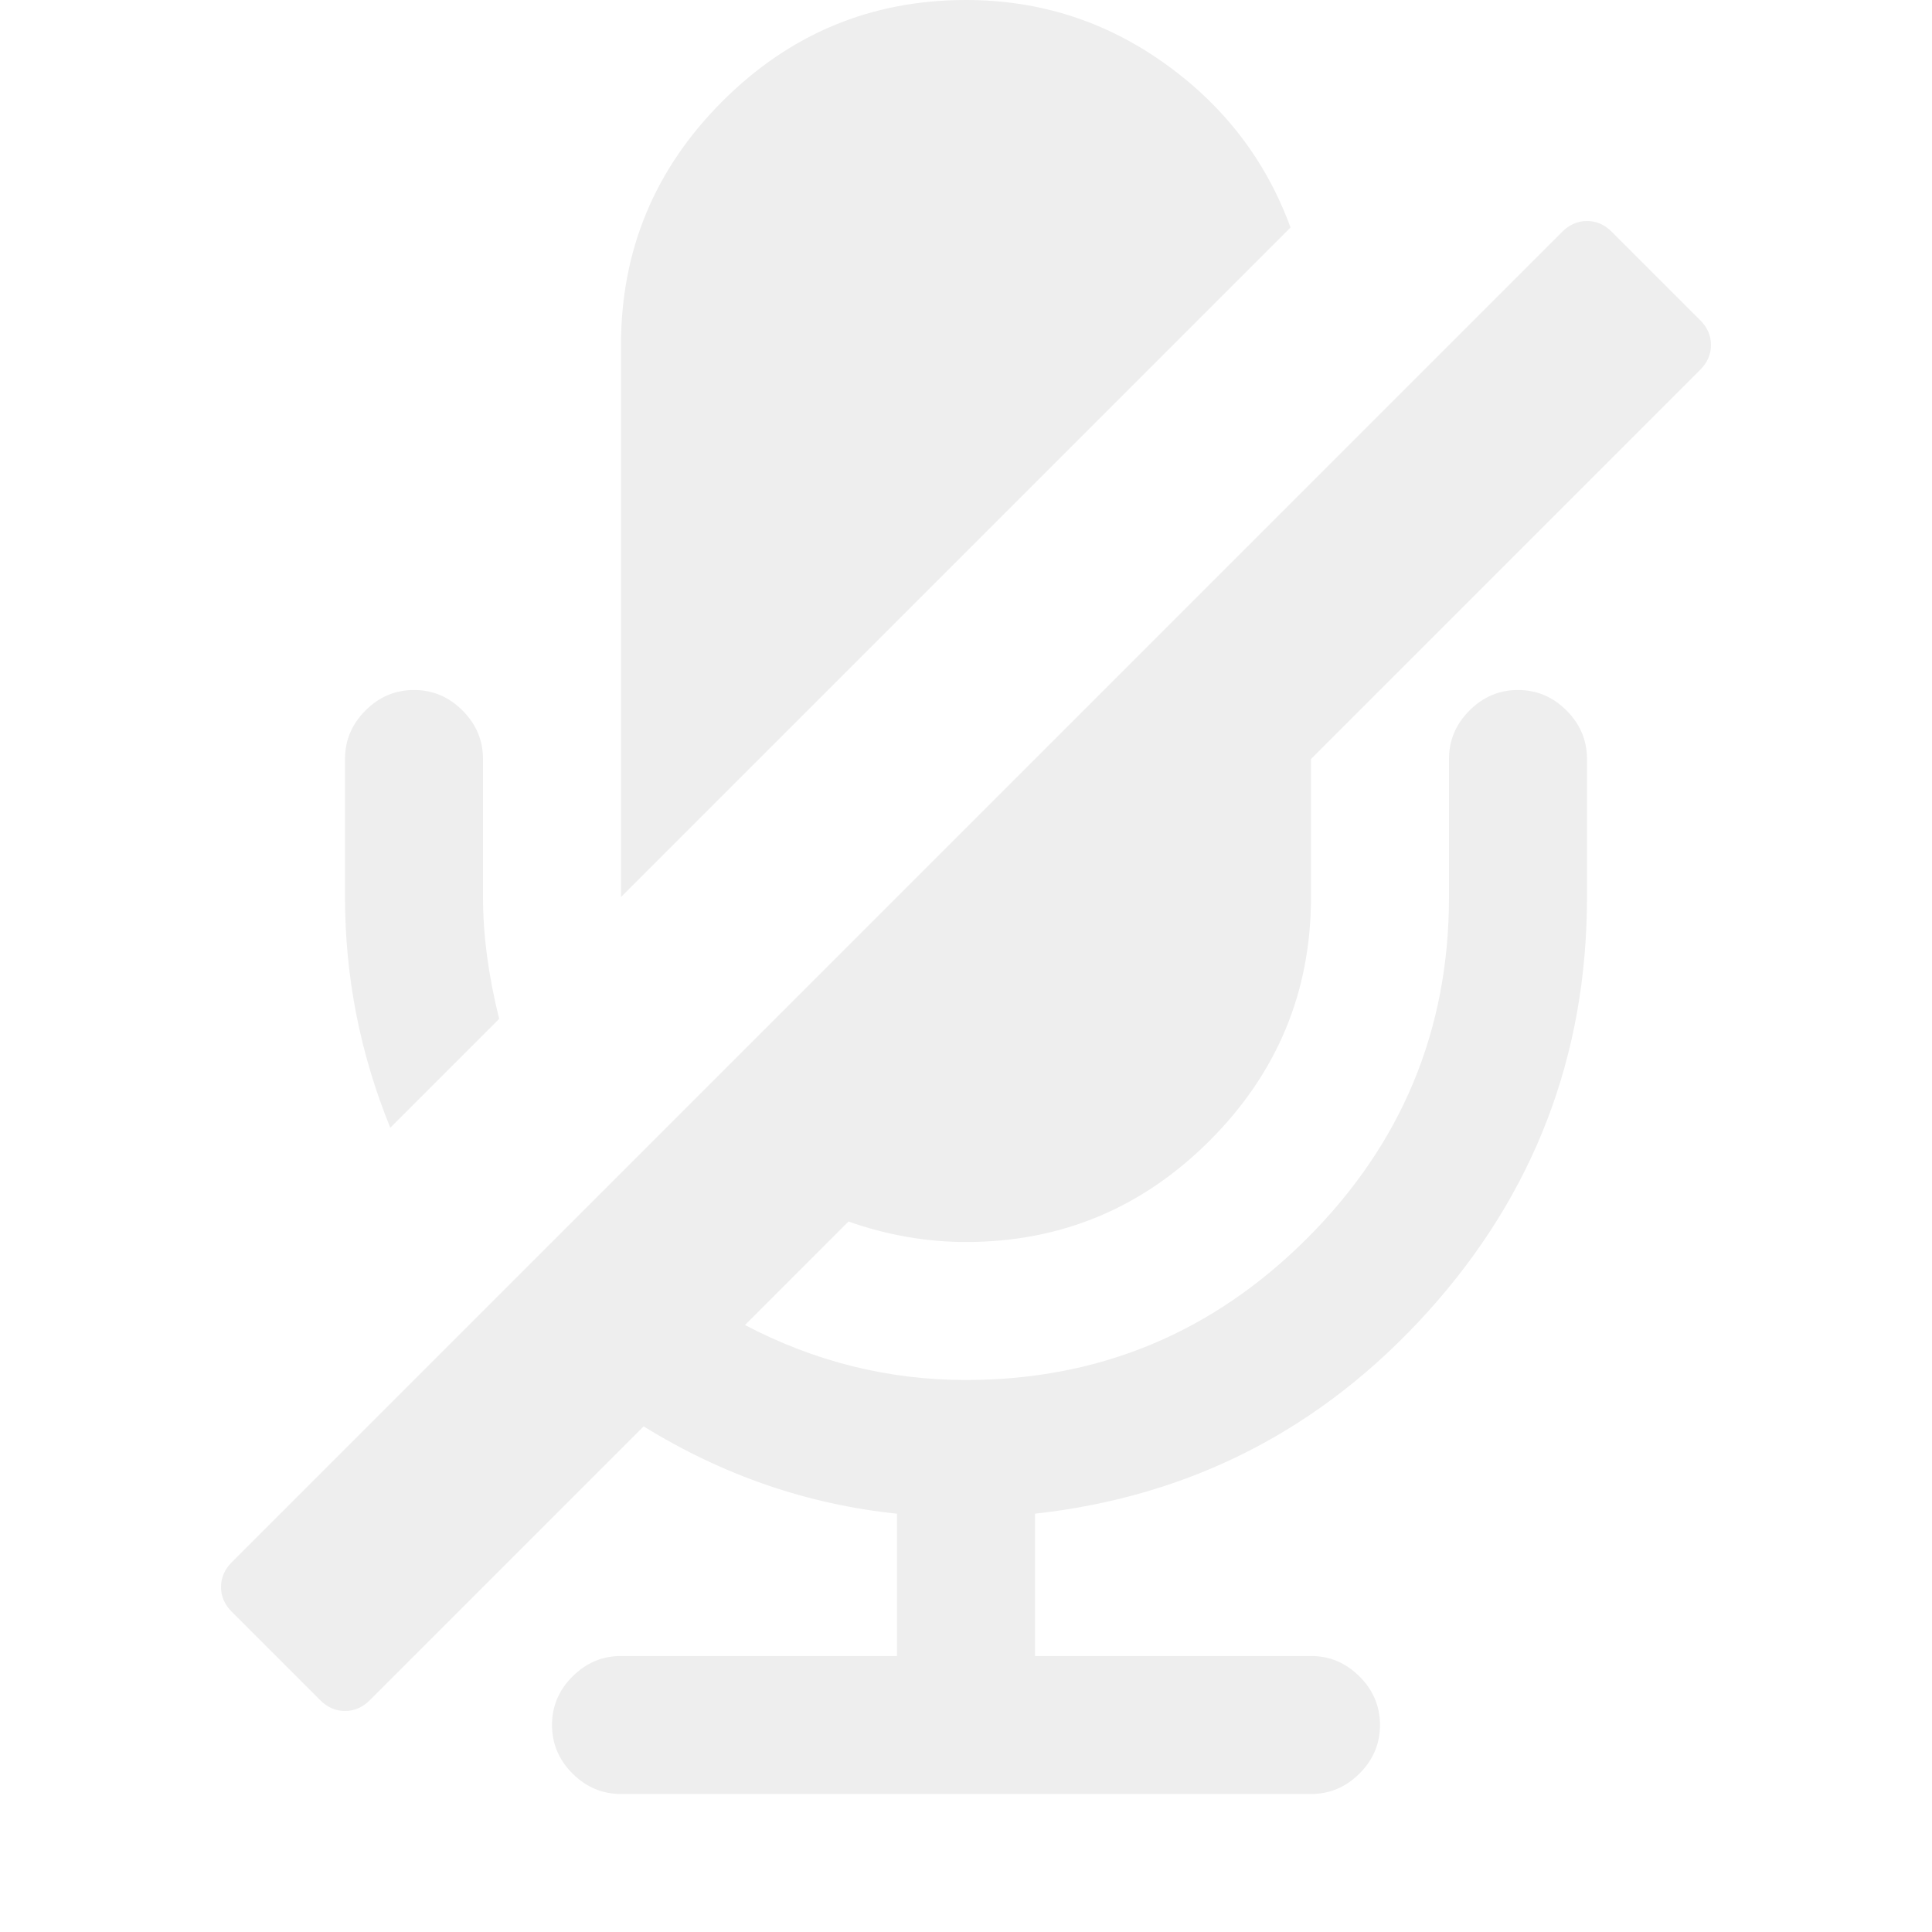
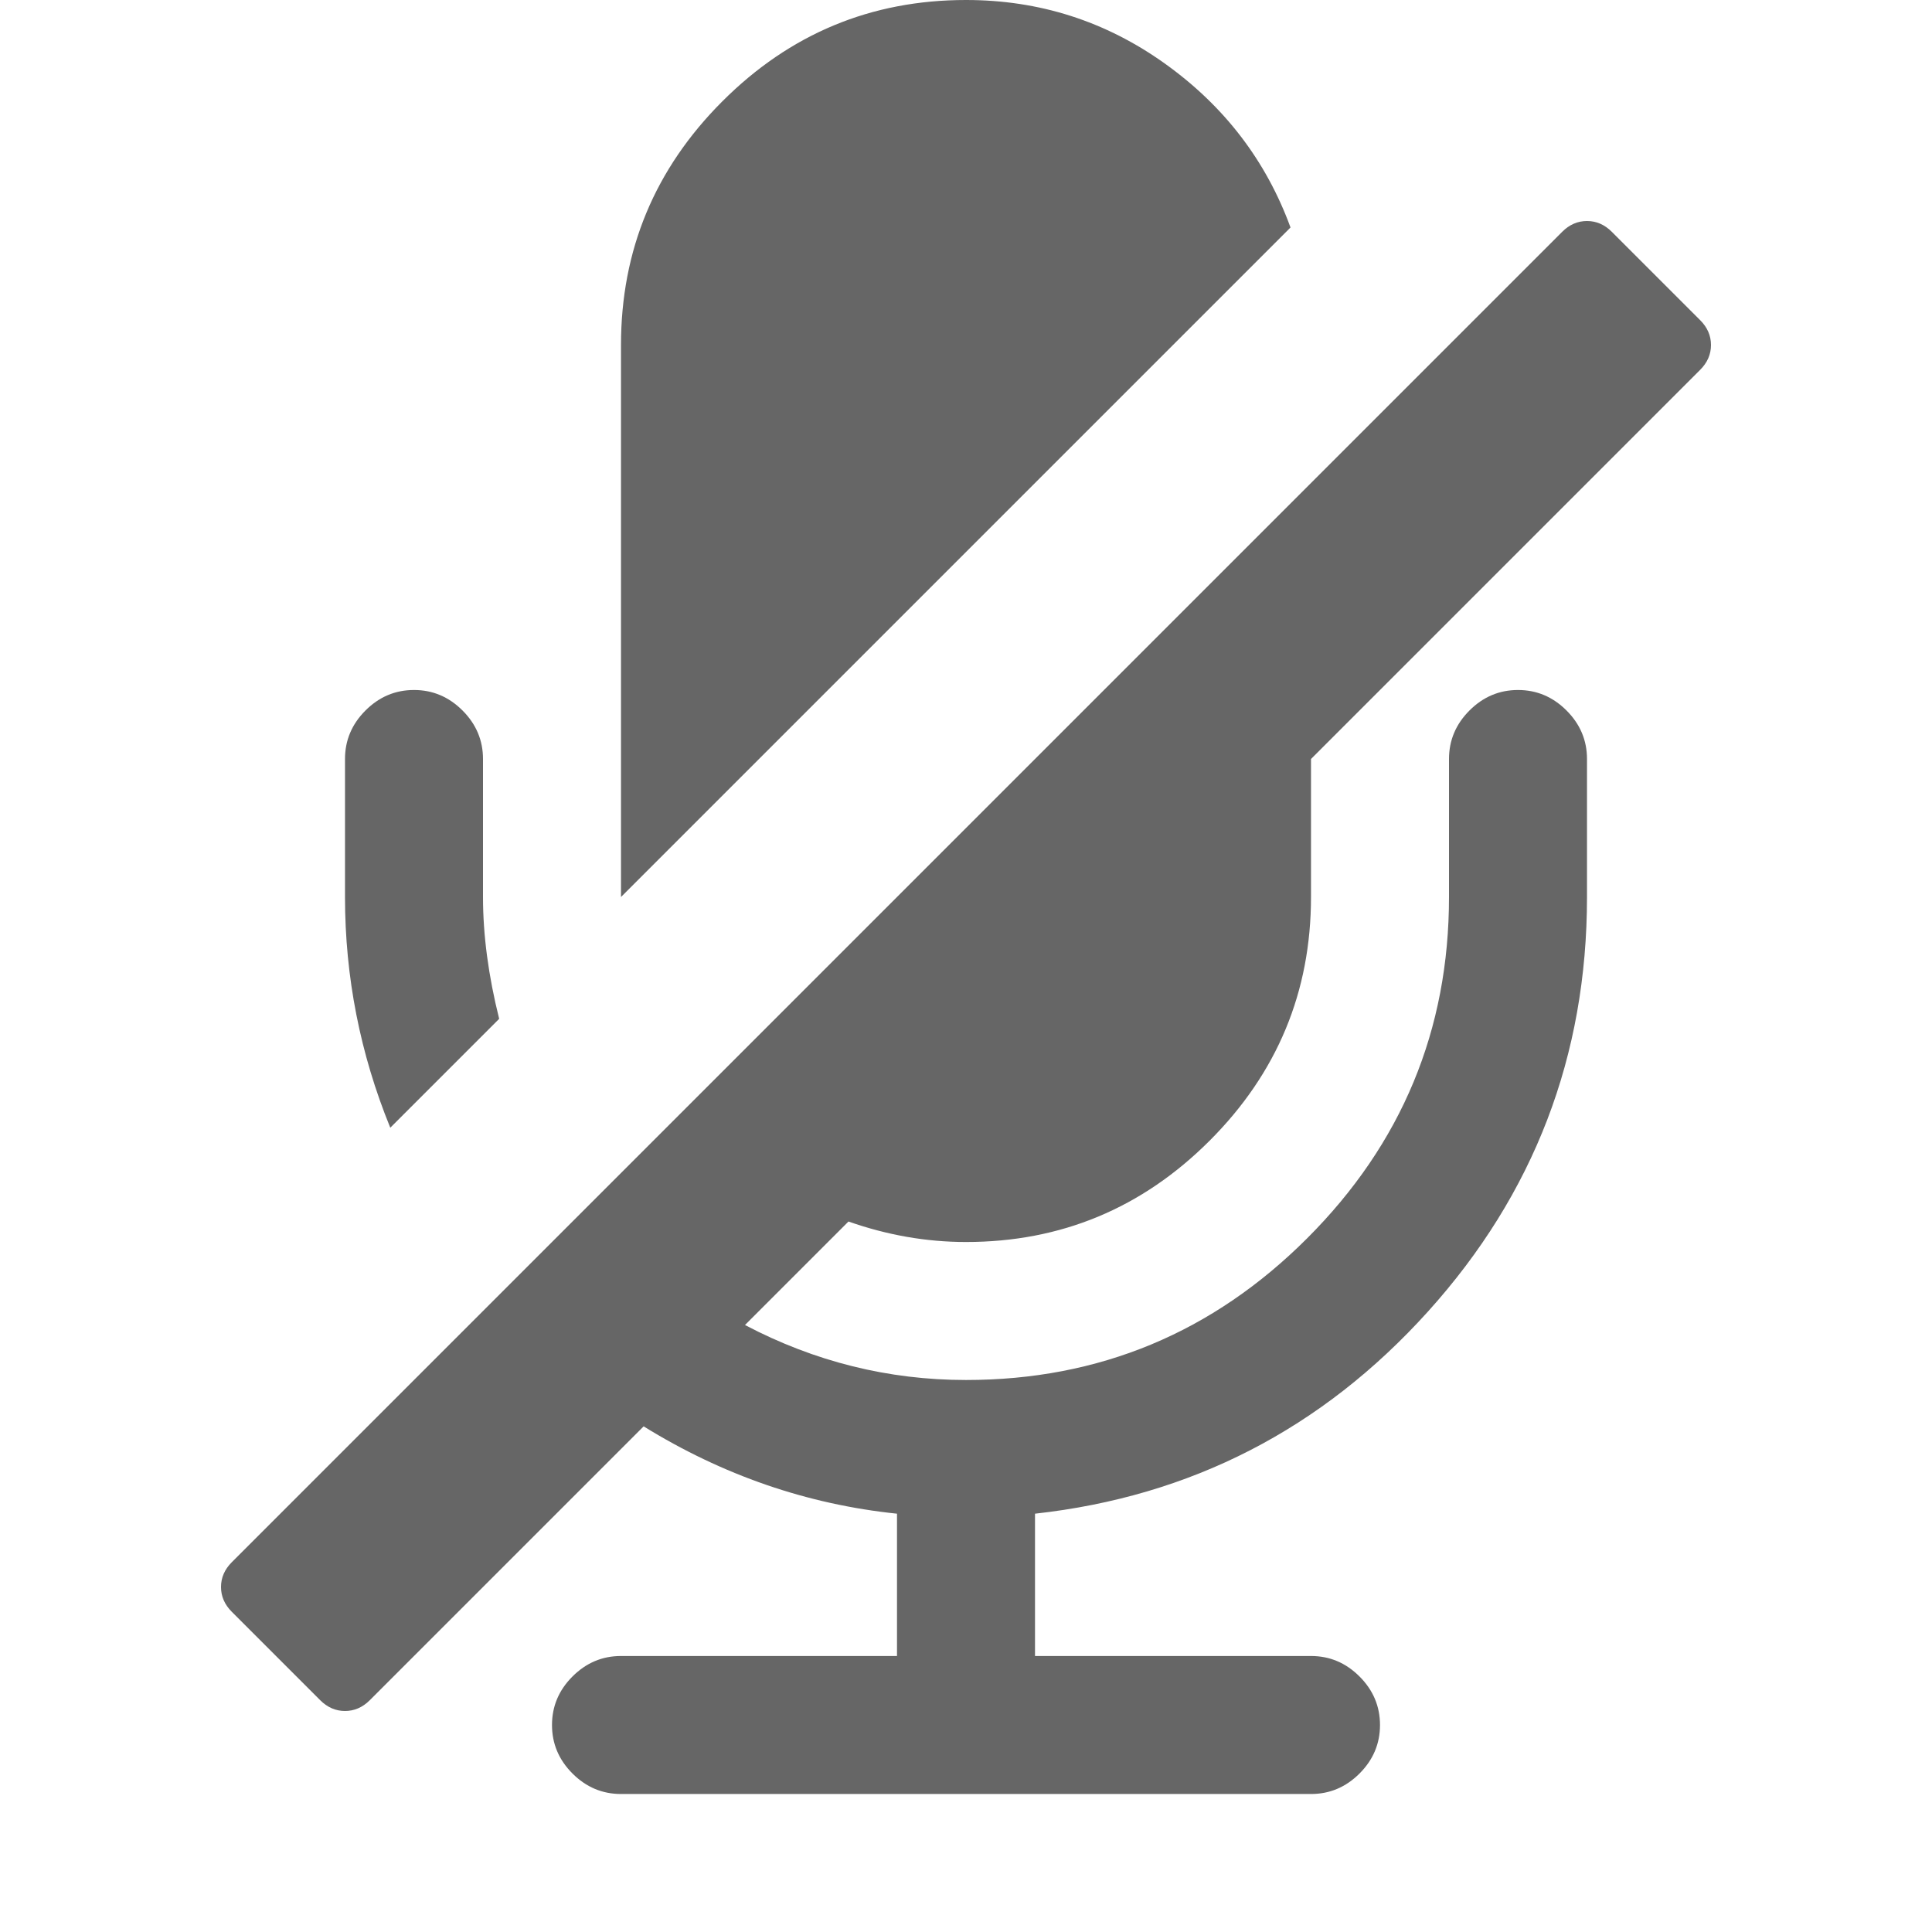
<svg xmlns="http://www.w3.org/2000/svg" width="1792" height="1792" viewBox="0 0 1792 1792">
-   <path d="M463 945l-101 101q-42-103-42-214v-128q0-26 19-45t45-19 45 19 19 45v128q0 53 15 113zm1114-602l-361 361v128q0 132-94 226t-226 94q-55 0-109-19l-96 96q97 51 205 51 185 0 316.5-131.5t131.5-316.5v-128q0-26 19-45t45-19 45 19 19 45v128q0 221-147.5 384.5t-364.5 187.5v132h256q26 0 45 19t19 45-19 45-45 19h-640q-26 0-45-19t-19-45 19-45 45-19h256v-132q-125-13-235-81l-254 254q-10 10-23 10t-23-10l-82-82q-10-10-10-23t10-23l1234-1234q10-10 23-10t23 10l82 82q10 10 10 23t-10 23zm-380-132l-621 621v-512q0-132 94-226t226-94q102 0 184.5 59t116.5 152z" fill="#eee" />
+   <path d="M463 945l-101 101q-42-103-42-214v-128q0-26 19-45t45-19 45 19 19 45v128q0 53 15 113zm1114-602l-361 361v128q0 132-94 226t-226 94q-55 0-109-19l-96 96q97 51 205 51 185 0 316.5-131.5t131.5-316.5v-128q0-26 19-45t45-19 45 19 19 45v128q0 221-147.5 384.5t-364.5 187.5v132h256q26 0 45 19t19 45-19 45-45 19h-640q-26 0-45-19t-19-45 19-45 45-19h256v-132q-125-13-235-81l-254 254q-10 10-23 10t-23-10l-82-82q-10-10-10-23t10-23l1234-1234q10-10 23-10t23 10l82 82q10 10 10 23t-10 23zm-380-132l-621 621v-512q0-132 94-226t226-94q102 0 184.5 59t116.5 152z" fill="#666" />
</svg>
